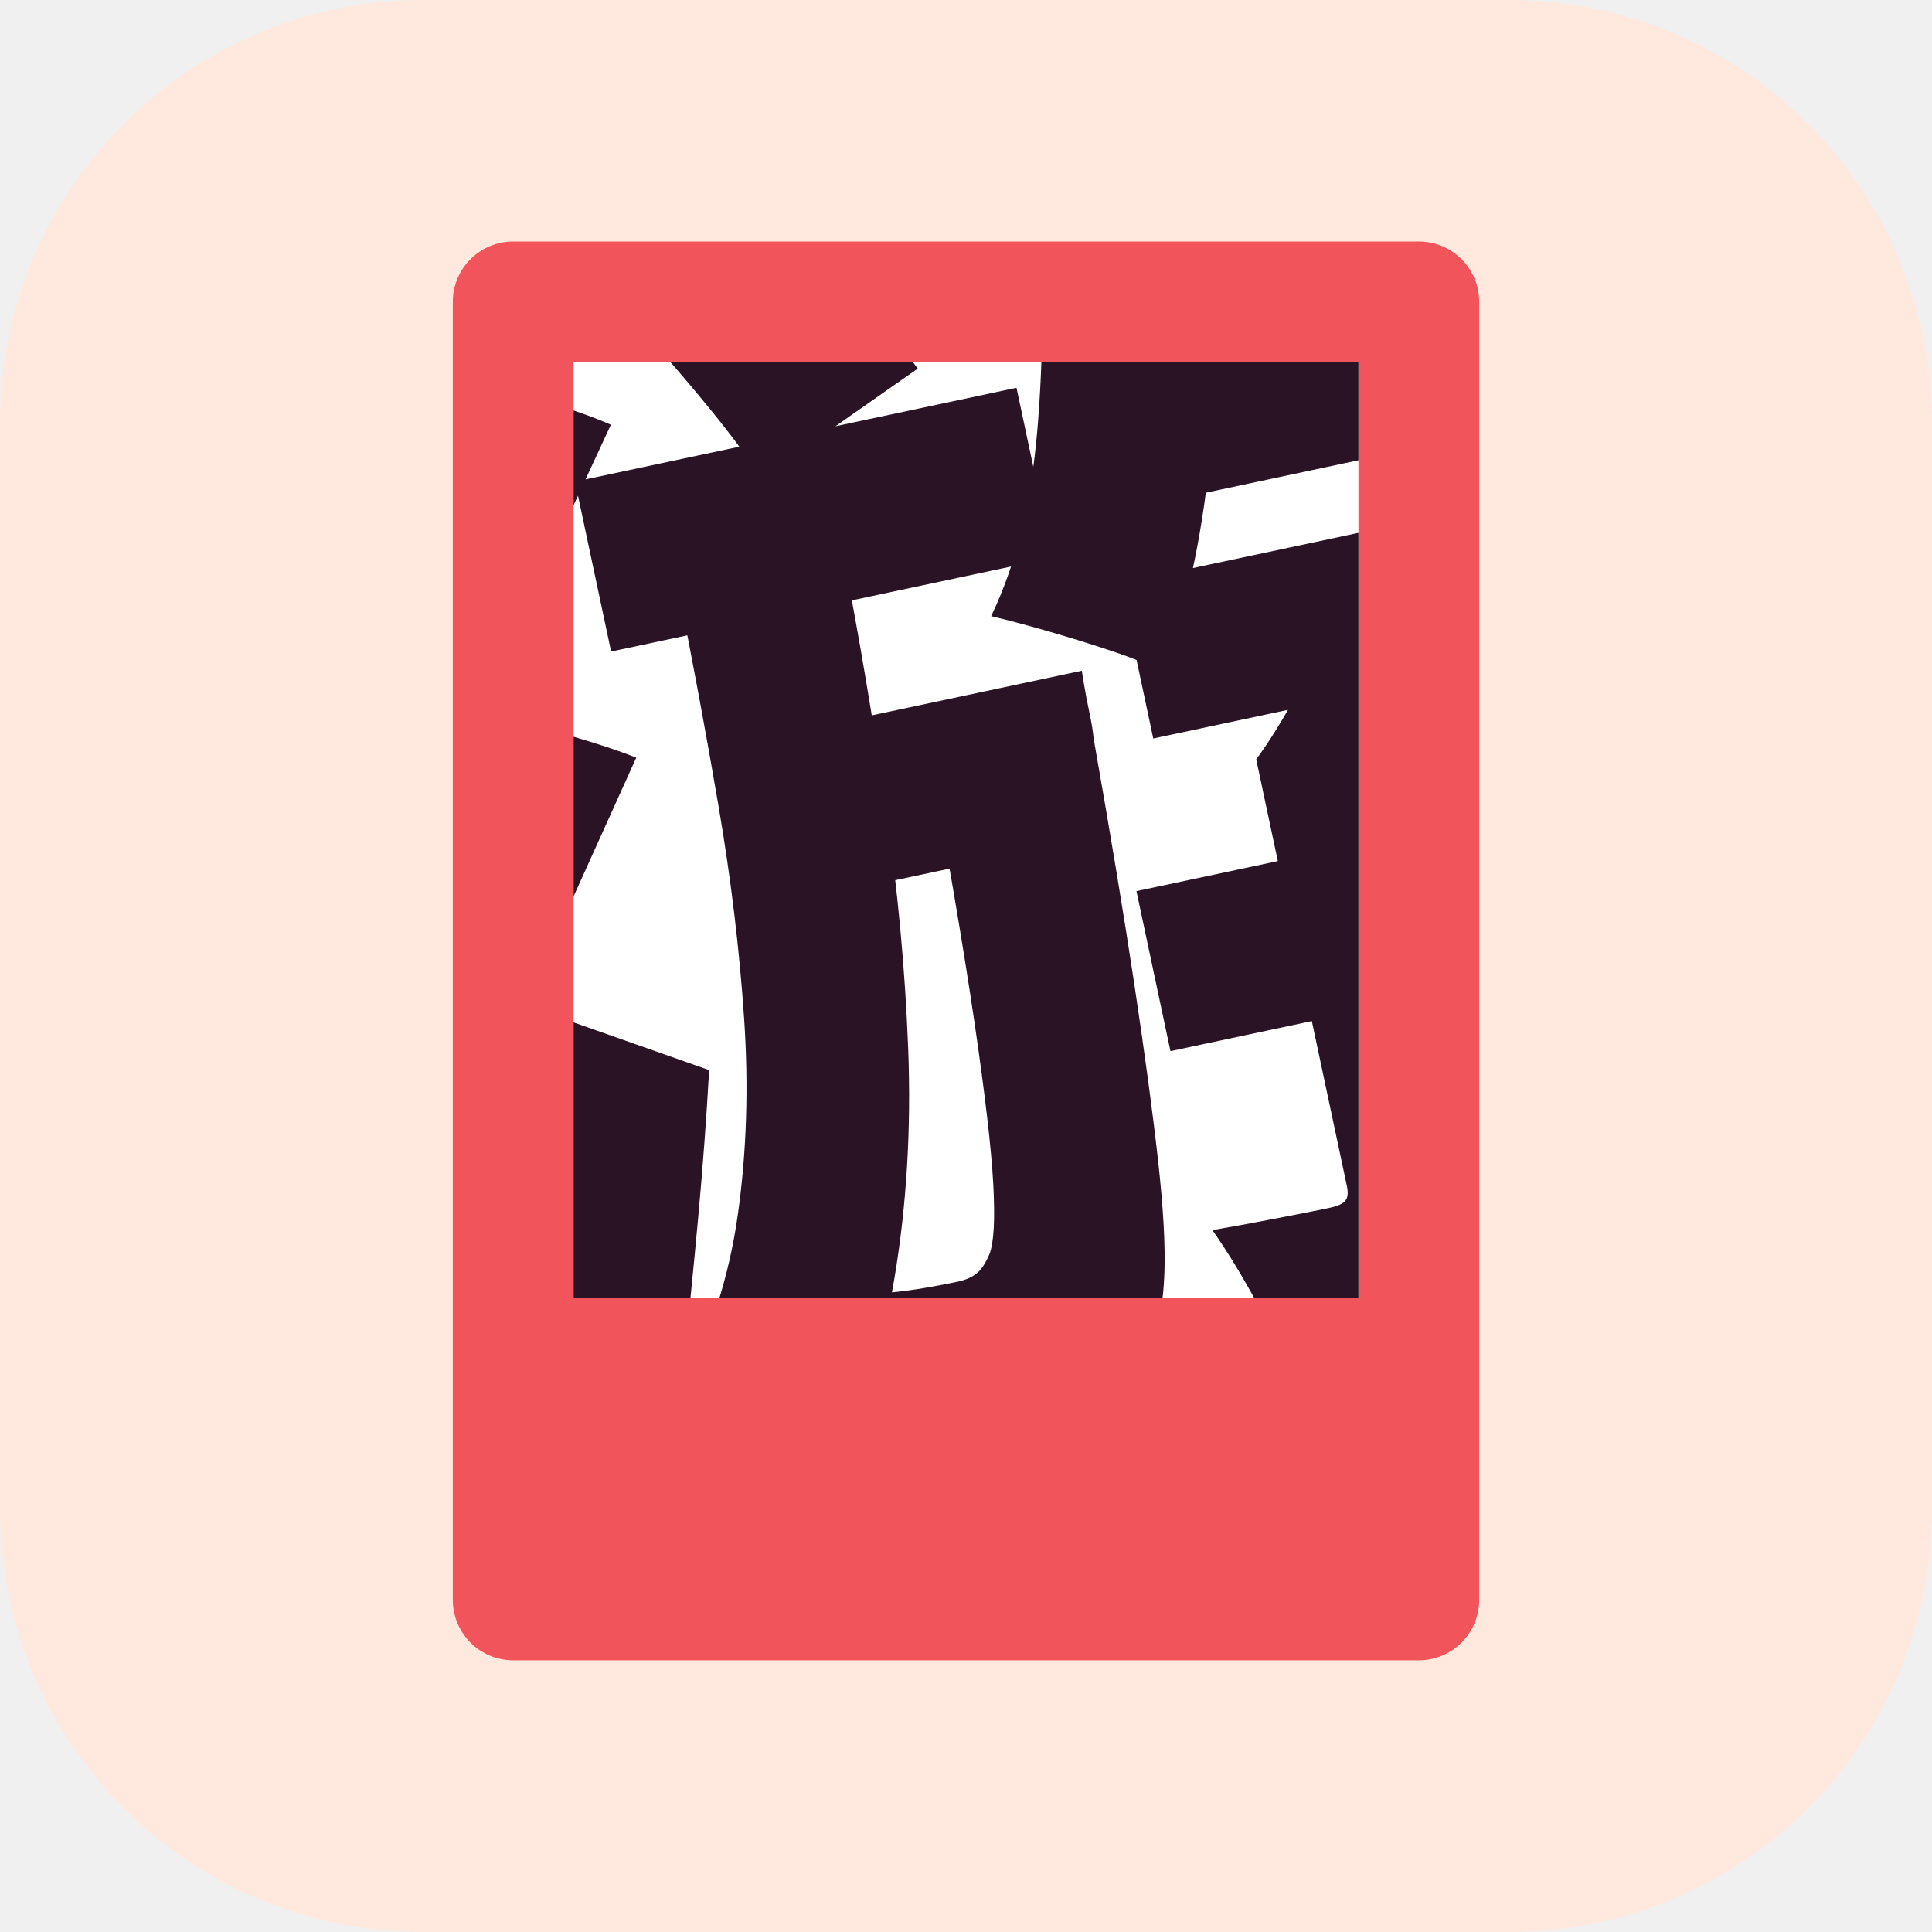
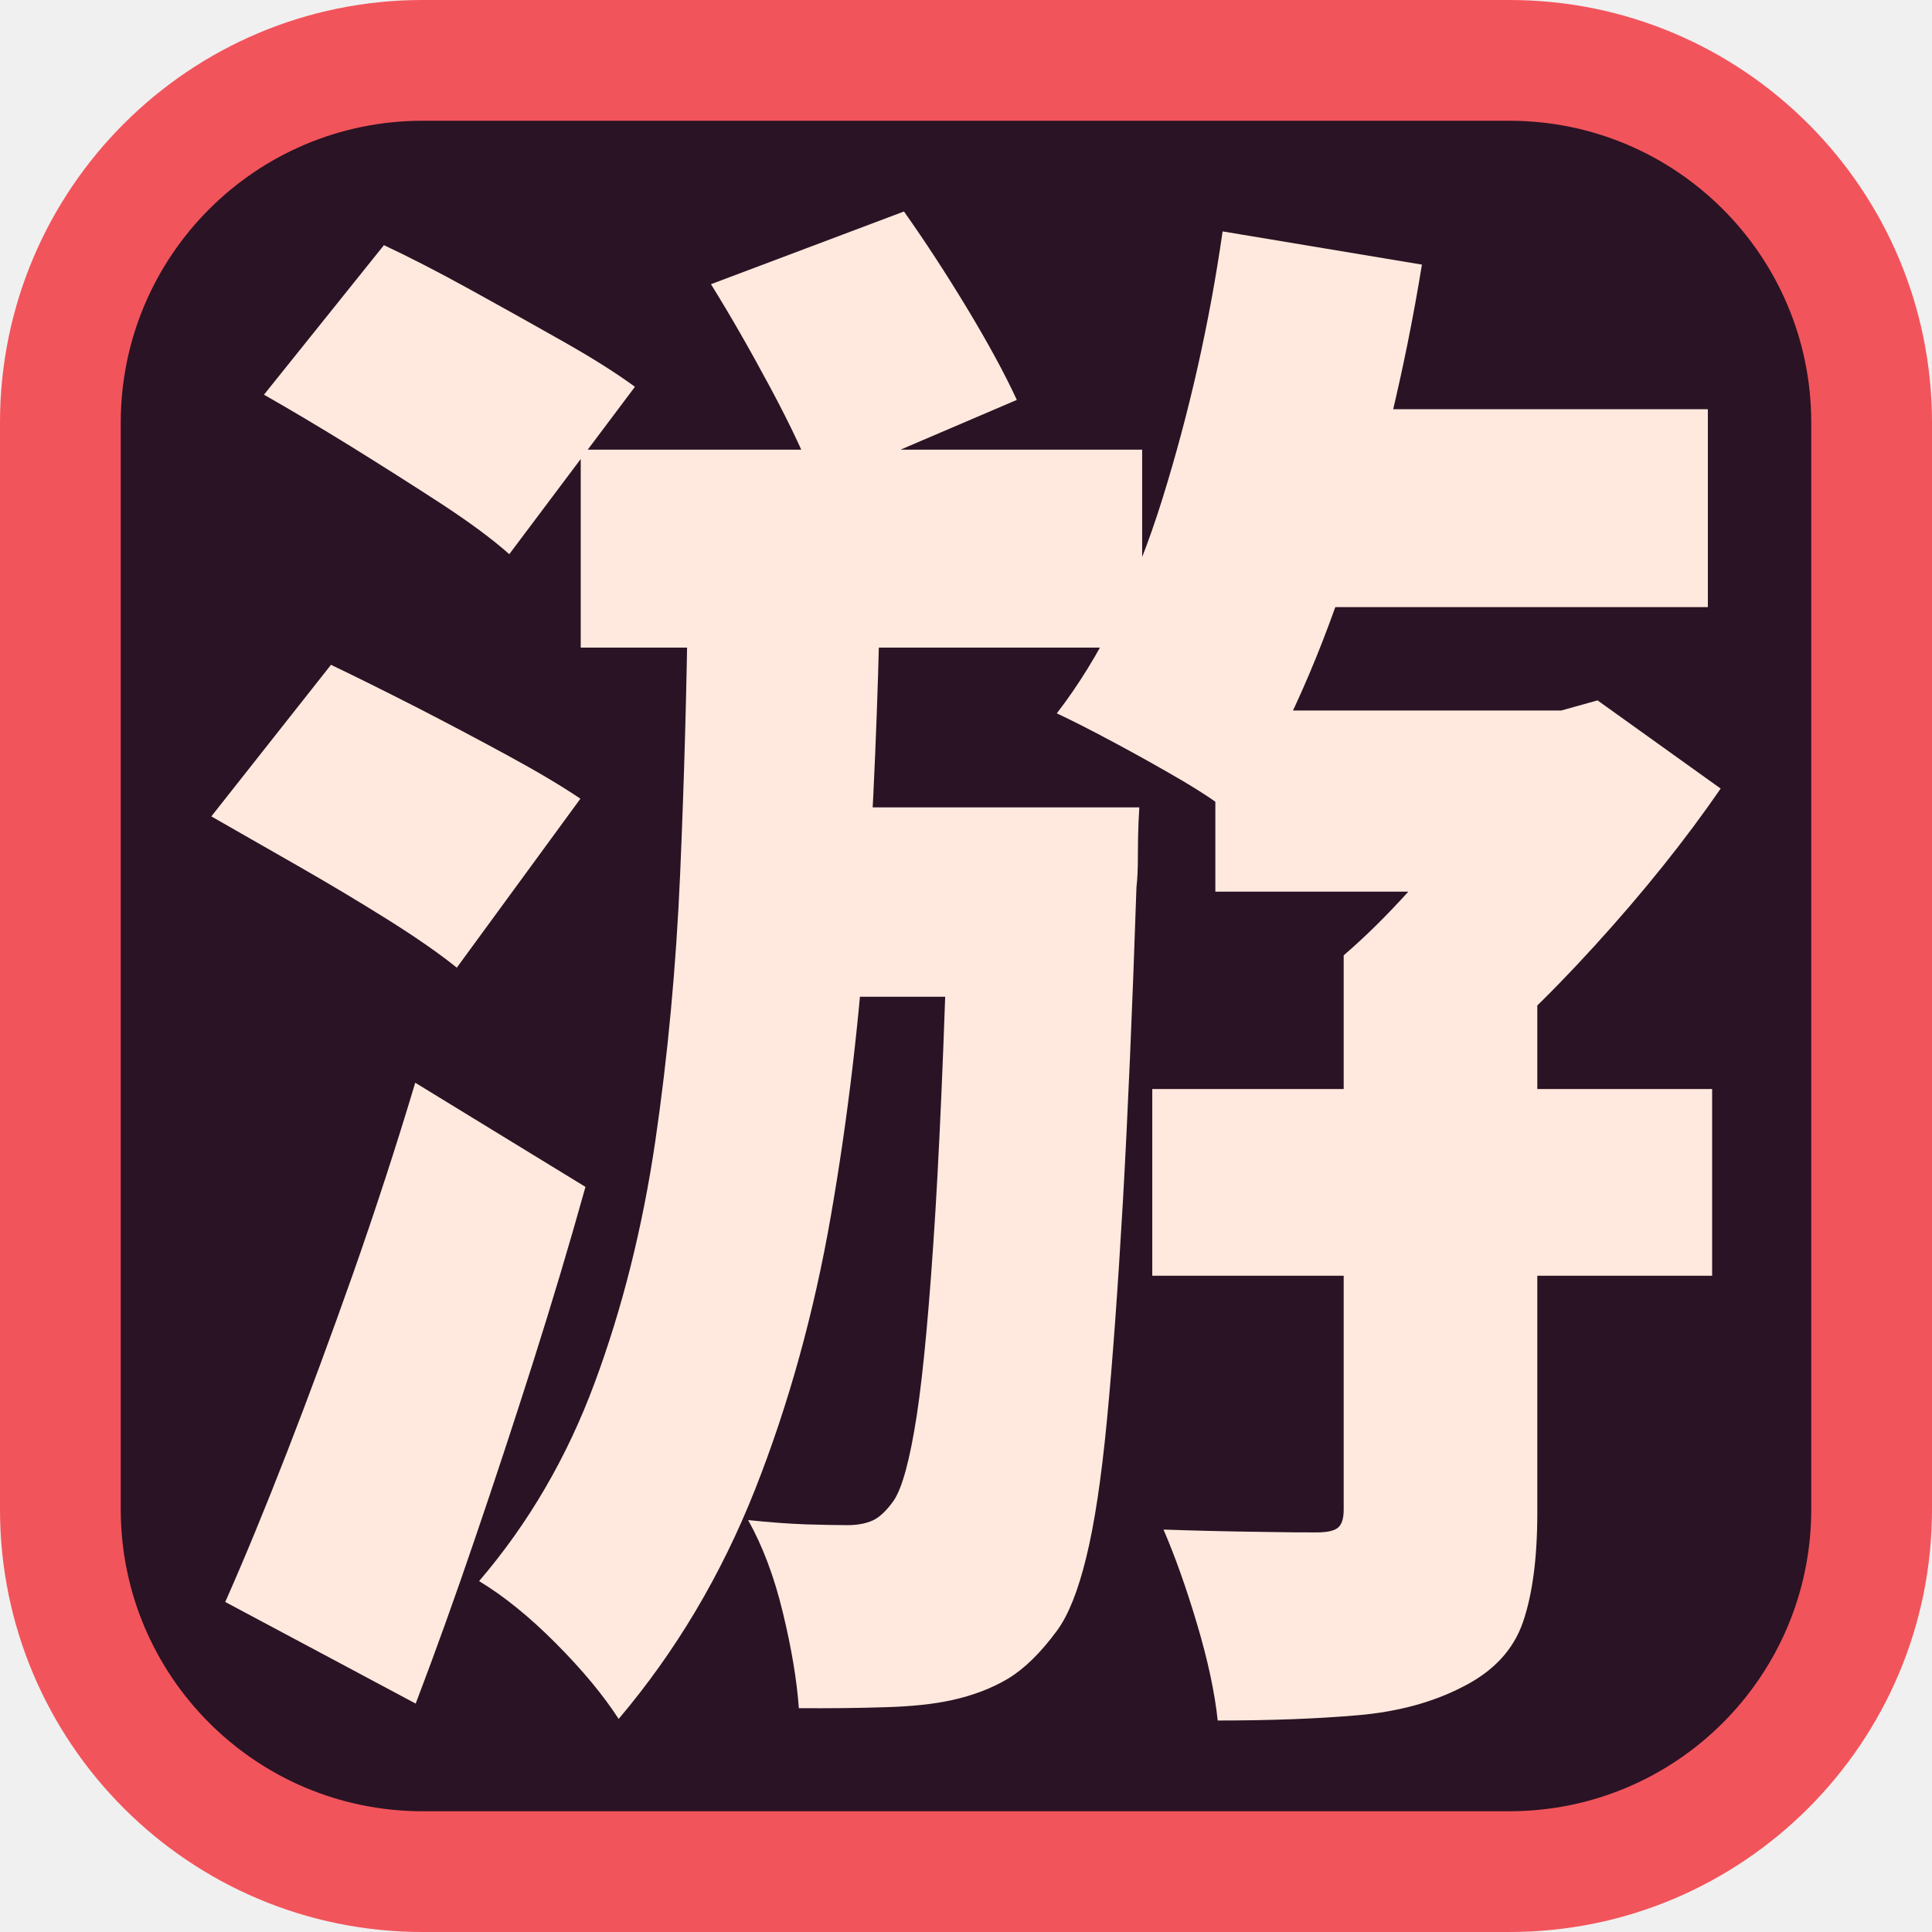
<svg xmlns="http://www.w3.org/2000/svg" viewBox="0 0 64 64">
-   <rect width="64" height="64" rx="14" fill="#ffe9de" />
-   <rect x="15" y="8" width="34" height="47" rx="2" fill="#f2545b" />
-   <clipPath id="photo">
-     <rect x="19" y="12" width="26" height="31" />
-   </clipPath>
-   <rect x="19" y="12" width="26" height="31" fill="#fff" />
-   <g clip-path="url(#photo)">
-     <path transform="translate(32 27.5) rotate(-12) scale(0.042 -0.042) translate(-503.5 -387)" fill="#2a1324" d="M54 741 137 845Q161 834 191.0 818.0Q221 802 249.5 786.5Q278 771 296 758L209 642Q193 656 165.5 673.5Q138 691 108.5 709.0Q79 727 54 741ZM22 475 105 580Q128 569 157.5 554.0Q187 539 215.0 524.0Q243 509 261 497L175 380Q159 393 132.0 410.0Q105 427 75.5 444.0Q46 461 22 475ZM29 -14Q47 27 67.5 80.5Q88 134 109.0 194.5Q130 255 148 316L266 244Q251 189 233.5 132.5Q216 76 198.0 21.5Q180 -33 161 -84ZM676 745H974V608H676ZM663 552H902V427H663ZM625 312H977V183H625ZM661 853 799 830Q783 728 752.5 633.5Q722 539 681 477Q668 488 645.0 501.5Q622 515 598.5 527.5Q575 540 558 548Q599 601 624.0 683.5Q649 766 661 853ZM739 394H873V48Q873 2 863.5 -26.5Q854 -55 823 -71Q793 -87 754.0 -90.5Q715 -94 665 -94Q662 -65 651.0 -27.5Q640 10 628 38Q655 37 683.5 36.5Q712 36 722 36Q732 36 735.5 39.0Q739 42 739 50ZM844 552H875L900 559L985 498Q951 448 905.0 396.0Q859 344 815 308Q802 328 779.0 354.0Q756 380 739 394Q759 412 779.5 436.0Q800 460 817.5 485.0Q835 510 844 529ZM259 720H615V583H259ZM369 491H541V360H369ZM488 491H619Q619 491 618.5 481.0Q618 471 618.0 458.0Q618 445 617 437Q613 322 608.0 239.0Q603 156 597.5 100.5Q592 45 584.0 13.0Q576 -19 565 -34Q549 -56 533.0 -66.0Q517 -76 496 -81Q479 -85 454.5 -86.0Q430 -87 401 -87Q399 -58 390.0 -21.0Q381 16 366 43Q384 41 398.5 40.5Q413 40 423 40Q432 40 438.5 43.0Q445 46 452 56Q460 68 466.5 109.5Q473 151 478.5 237.0Q484 323 488 466ZM321 619H454Q452 518 445.5 419.0Q439 320 423.0 227.5Q407 135 375.0 53.5Q343 -28 289 -93Q273 -68 246.0 -40.5Q219 -13 193 3Q239 58 264.5 128.0Q290 198 301.5 278.5Q313 359 316.5 445.5Q320 532 321 619ZM340 818 474 868Q493 840 512.0 807.5Q531 775 542 751L403 692Q394 717 375.5 753.0Q357 789 340 818Z" />
-   </g>
+   <rect width="64" height="64" rx="14" fill="#f2545b" />
+   <rect x="4" y="4" width="56" height="56" rx="10" fill="#2a1324" />
+   <path transform="translate(32 32) scale(0.05236 -0.05236) translate(-502.35 -385.85)" fill="#ffe9de" d="M58.2 747.3 134.1 841.9Q158.6 830.4 188.5 813.9Q218.5 797.4 246.7 781.4Q274.9 765.5 292.9 752.3L213.4 646.4Q197.3 660.7 169.9 678.6Q142.5 696.4 113 714.7Q83.5 732.9 58.2 747.3ZM24.9 480.5 100.6 576.4Q124.4 565 154.2 549.8Q184 534.5 212.1 519.2Q240.3 503.9 258.4 491.7L180.2 384.8Q163.7 398.1 136.5 415.2Q109.2 432.3 79.3 449.4Q49.5 466.5 24.9 480.5ZM33.7 -16.5Q51.8 24.3 72.6 77.8Q93.4 131.3 114.7 191.6Q135.9 251.9 153.9 312L261.6 246.1Q246.4 191.6 228.4 135Q210.4 78.4 191.8 23.9Q173.3 -30.6 154.2 -80.8ZM674.4 738.1H971.7V612.9H674.4ZM660.1 547.5H903.1V432.9H660.1ZM620.2 308H974.4V189.9H620.2ZM664.7 850.6 790.8 829.6Q774.4 728.8 743.8 635.6Q713.1 542.4 672.1 480.7Q660.2 490.7 639.2 503.1Q618.2 515.4 596.7 526.9Q575.3 538.4 559.8 545.7Q601 599.1 626.6 681.4Q652.2 763.6 664.7 850.6ZM741.3 392.6H863.8V40.1Q863.8 -2.9 854.7 -29.3Q845.6 -55.7 816.4 -70.3Q787.9 -85 749.8 -88.2Q711.6 -91.5 661.6 -91.5Q658.8 -65 648.6 -30.7Q638.4 3.6 627.3 29.3Q656.3 28.3 685.2 27.9Q714.1 27.4 724.2 27.5Q734.3 27.5 737.8 30.6Q741.3 33.6 741.3 41.9ZM850.6 547.5H879L901.9 553.9L979.8 498.1Q946.2 449.3 900.4 399Q854.7 348.7 811.2 314Q799.1 332.4 778.1 356Q757 379.7 741.3 392.6Q762 410.4 783.2 434Q804.4 457.6 822.6 482.3Q840.8 507 850.6 526.3ZM258.6 712.5H613.8V587.3H258.6ZM370 486.2H540.7V366.4H370ZM492.1 486.2H612Q612 486.2 611.5 476.8Q611.1 467.5 611.1 455.4Q611.1 443.2 610.2 435.8Q606.3 319.7 601.6 236.6Q596.8 153.5 591.5 98.3Q586.2 43.1 578.4 11.6Q570.7 -19.9 560.1 -34.4Q544.8 -55.3 529.3 -64.8Q513.7 -74.2 493 -78.7Q476 -82.4 450.9 -83.1Q425.8 -83.9 396.6 -83.7Q394.7 -57.1 386.5 -23.3Q378.4 10.5 364.5 35.3Q384.5 33.2 400.9 32.6Q417.3 32.1 427.4 32.1Q436.6 32.1 443.2 35Q449.7 37.9 456.6 47.6Q464.7 59.5 471.2 101.5Q477.6 143.5 483 230.7Q488.3 317.9 492.1 463ZM326.4 620.4H448Q446 519.2 439.5 419.9Q433 320.5 416.9 228Q400.8 135.4 368.8 54.4Q336.7 -26.6 282.6 -90.5Q267.9 -67.8 243 -42.8Q218.1 -17.7 194.3 -3.3Q241.2 51.4 267.4 122.1Q293.6 192.7 305.7 274.5Q317.7 356.3 321.5 444.2Q325.3 532.1 326.4 620.4ZM341 817.2 463.1 863.2Q483.2 834.8 503.2 801.7Q523.2 768.5 534.5 744L407.6 689.7Q398.2 715.1 378.7 751.5Q359.2 787.9 341 817.2Z" />
</svg>
